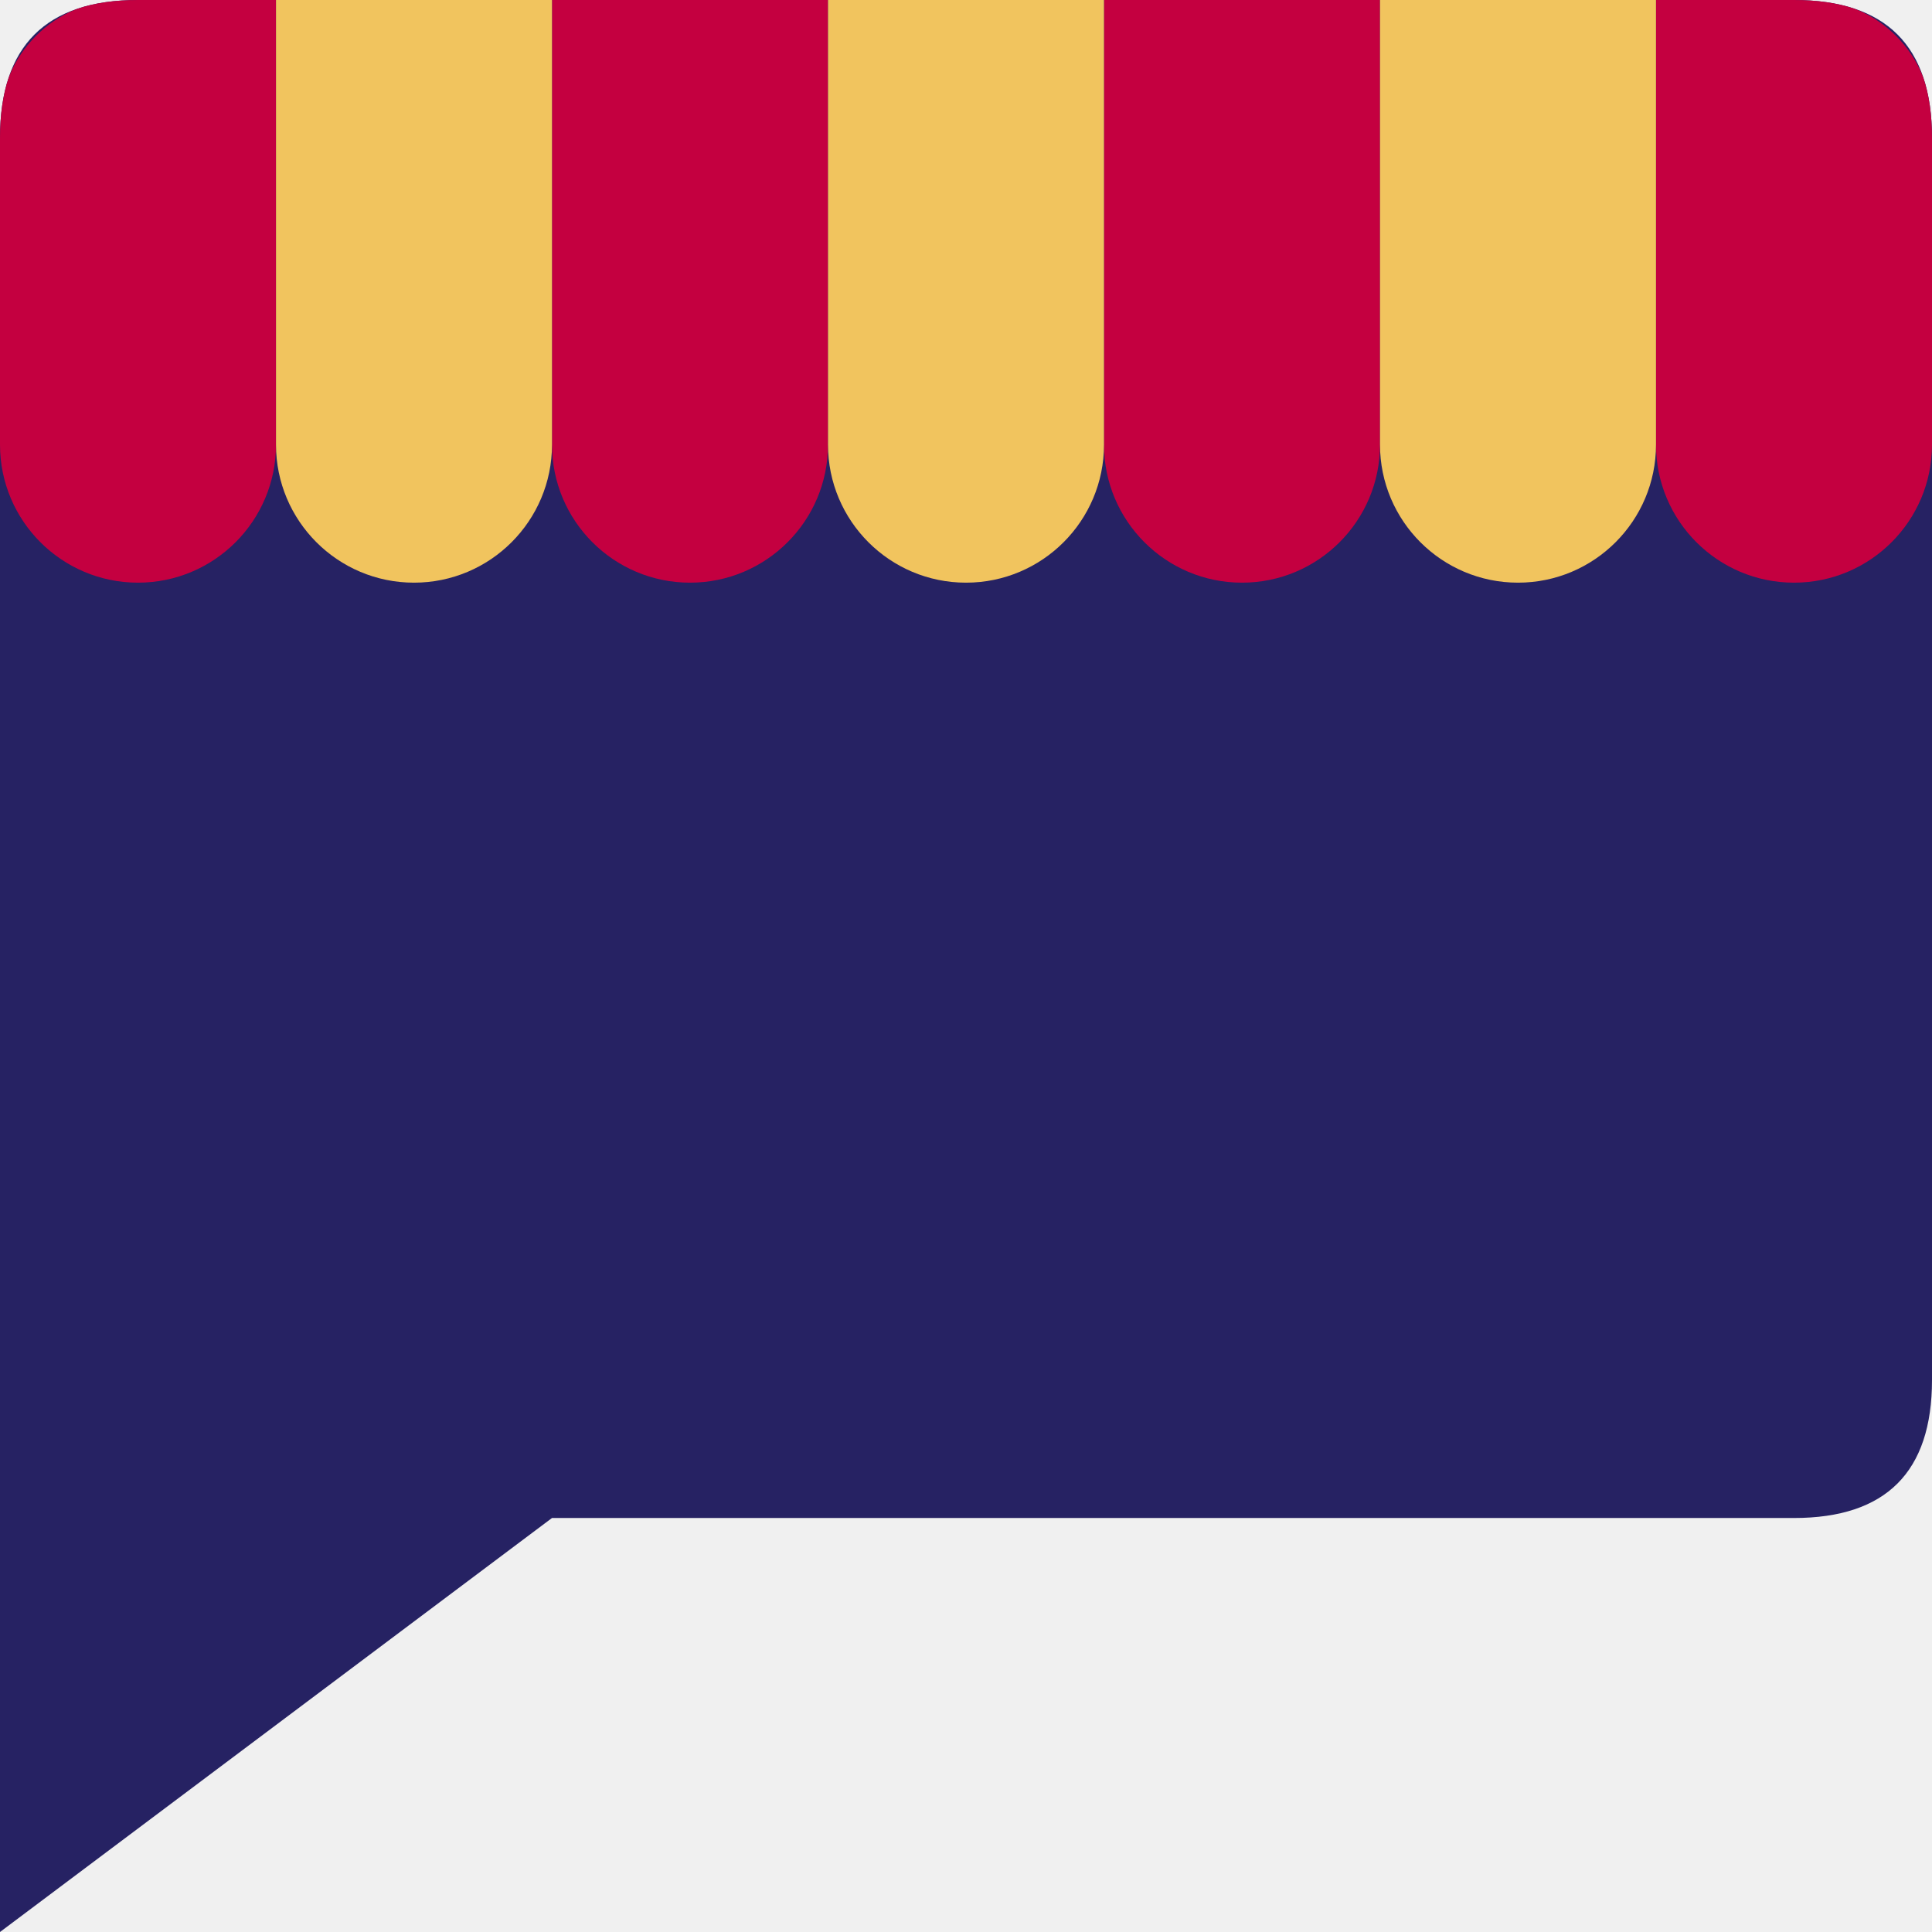
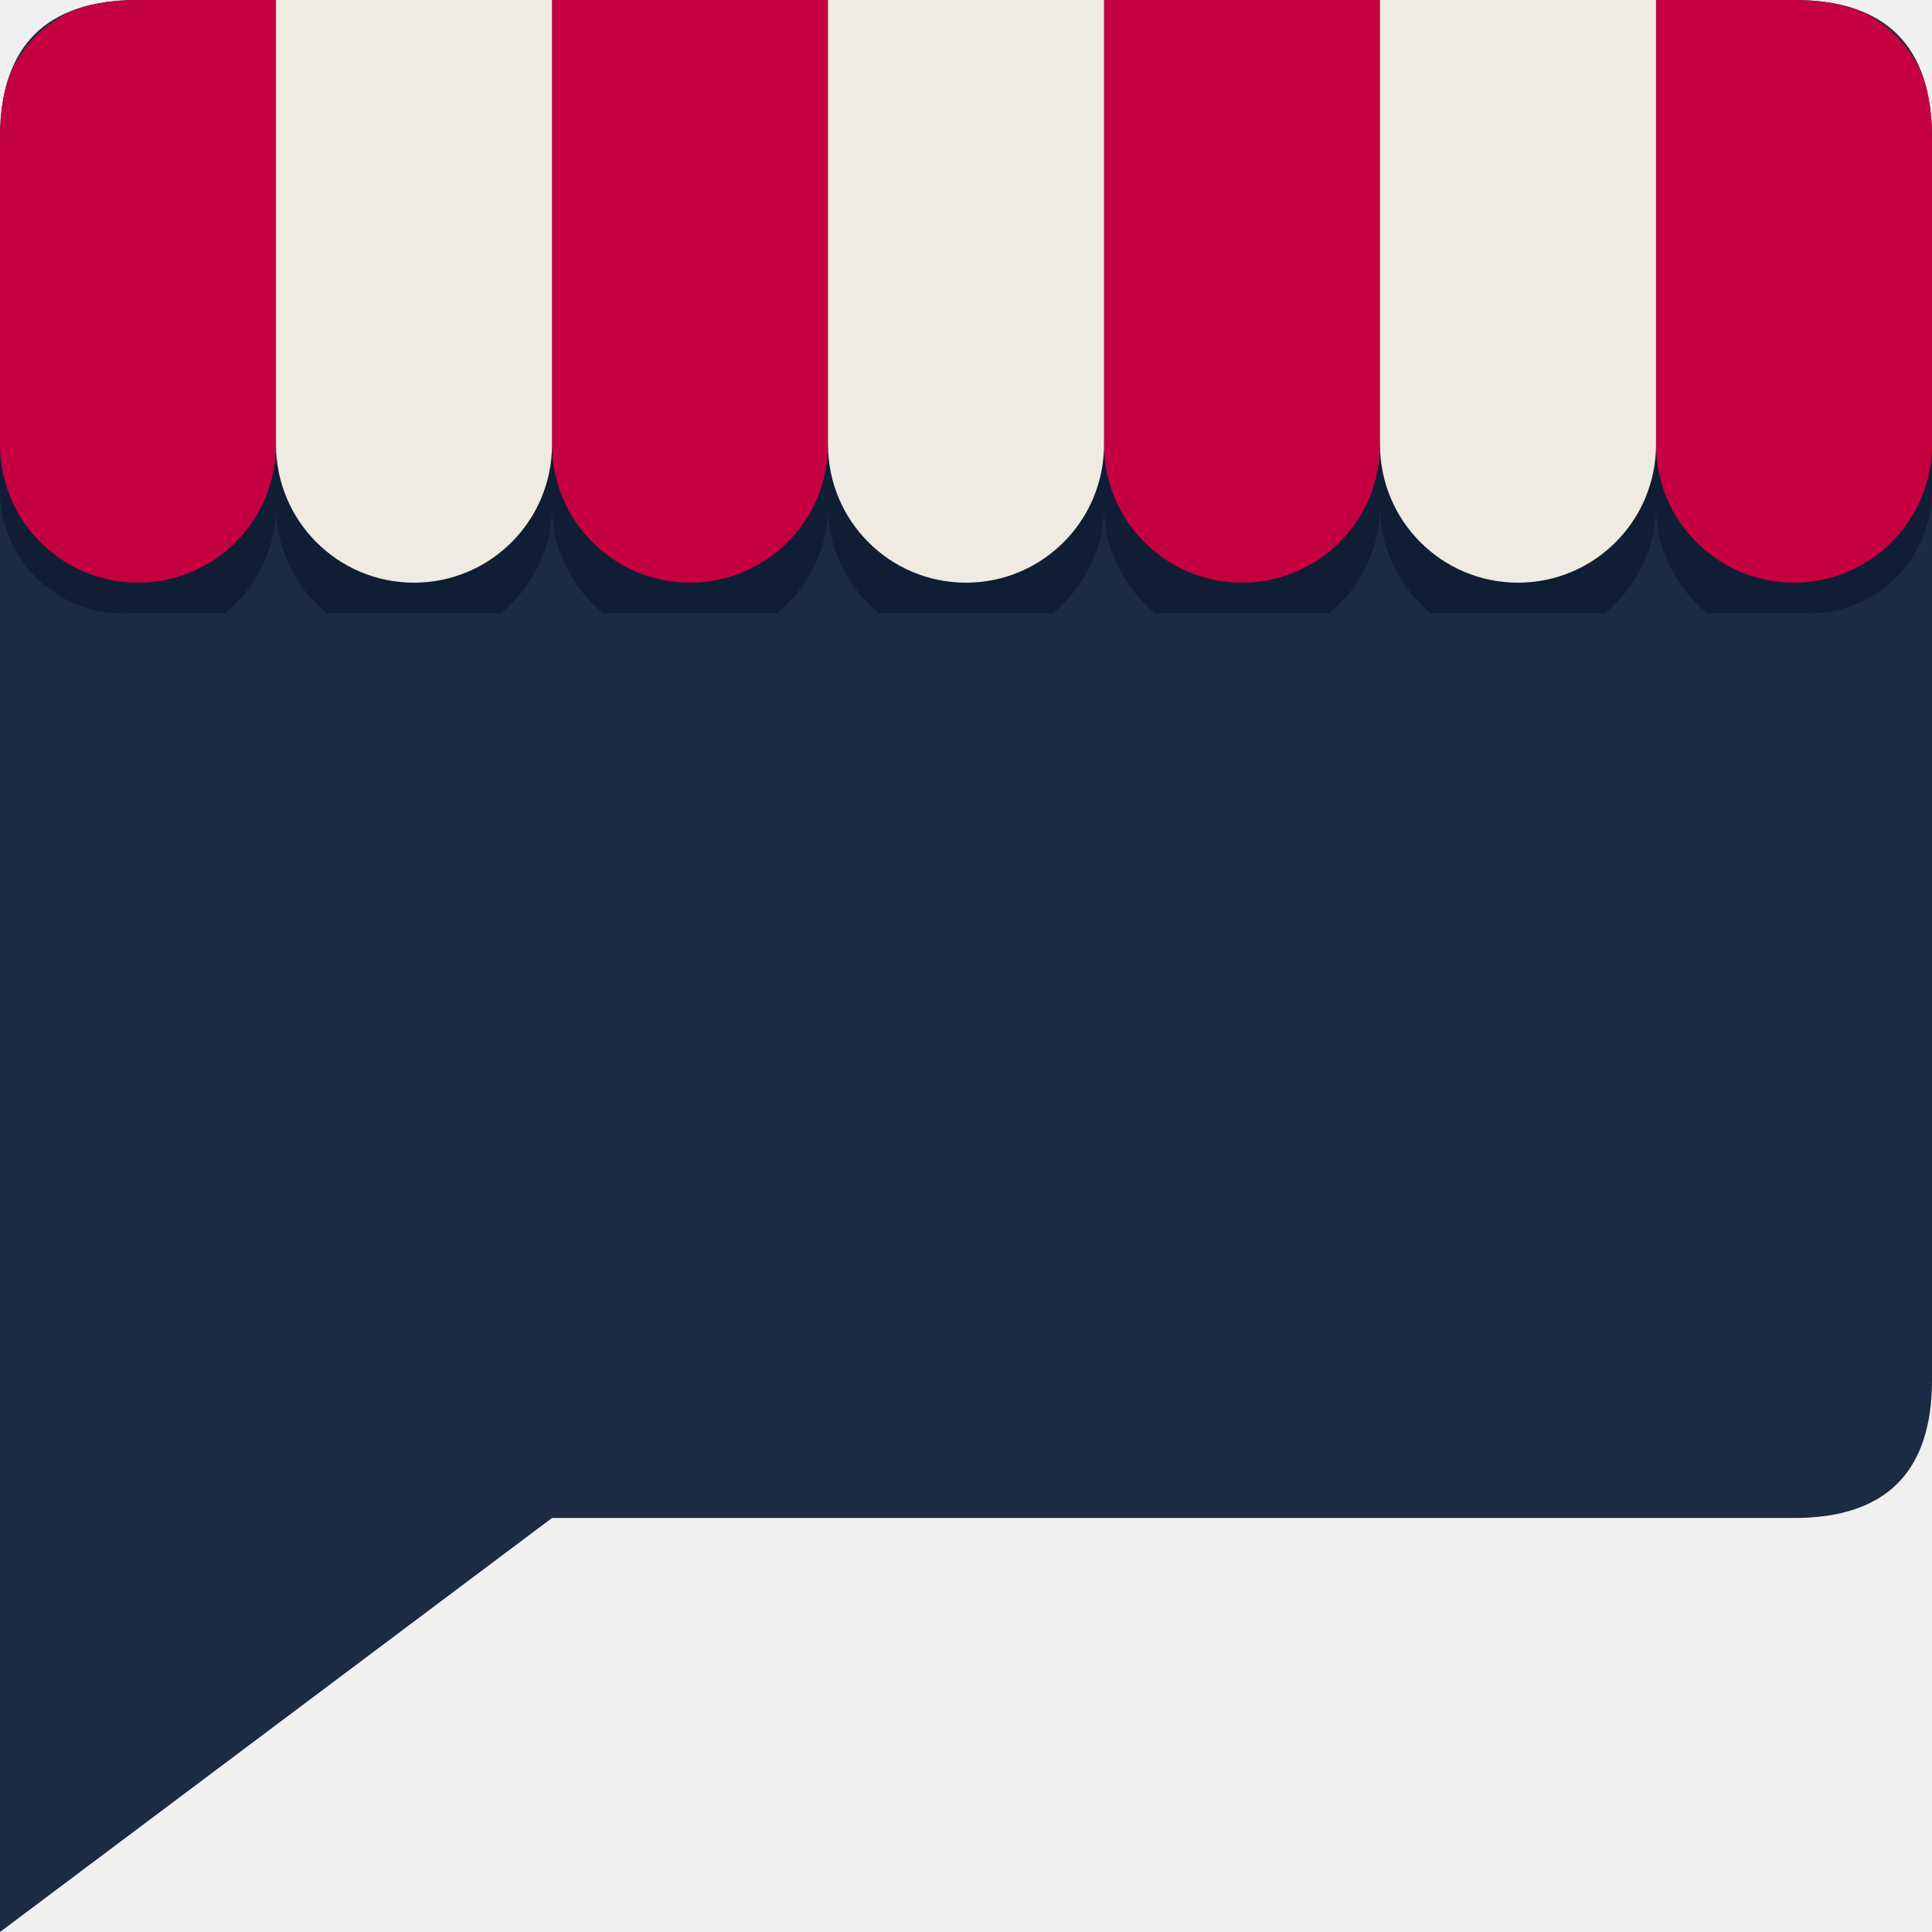
<svg xmlns="http://www.w3.org/2000/svg" viewBox="0 0 1260 1260">
  <style>
    .slide-down { animation: slide-down 3s ease-out forwards; }
    @keyframes slide-down { from { transform: translateY(-220px); } to { transform: translateY(-20px); } }
    .fade-in { opacity: 0; animation: fade-in 1.6s ease-out 0.9s forwards; }
    @keyframes fade-in { to { opacity: 1; } }
  </style>
  <defs>
    <mask id="reveal">
      <rect x="0" y="0" width="1260" height="400" rx="80" ry="80" fill="white" />
    </mask>
  </defs>
-   <path d="M0,90 Q0,0 90,0 L1170,0 Q1260,0 1260,90 L1260,900 Q1260,990 1170,990 L360,990 L0,1260 Z" fill="#262263" />
+   <path d="M0,90 Q0,0 90,0 L1170,0 Q1260,0 1260,90 L1260,900 Q1260,990 1170,990 L360,990 L0,1260 Z" fill="#1C2B44" />
  <g mask="url(#reveal)">
    <g class="slide-down">
+       <path fill="#0F1E35" d="M0,290 H1260 V330 A90,90 0 1 1 1080,330 A90,90 0 1 1 900,330 A90,90 0 1 1 720,330 A90,90 0 1 1 540,330 A90,90 0 1 1 360,330 A90,90 0 1 1 180,330 A90,90 0 1 1 0,330 Z" />
      <path fill="#C40040" d="M0,90 Q0,0 90,0 L180,0 L180,290 A90,90 0 1 1 0,290 Z M360,0 H540 V290 A90,90 0 1 1 360,290 Z M720,0 H900 V290 A90,90 0 1 1 720,290 Z M1080,0 H1170 Q1260,0 1260,90 L1260,290 A90,90 0 1 1 1080,290 Z" />
-       <path fill="#F1C45E" d="M180,0 H360 V290 A90,90 0 1 1 180,290 Z M540,0 H720 V290 A90,90 0 1 1 540,290 Z M900,0 H1080 V290 A90,90 0 1 1 900,290 Z" />
+       <path fill="#EFEBE2" d="M180,0 H360 V290 A90,90 0 1 1 180,290 Z M540,0 H720 V290 A90,90 0 1 1 540,290 Z M900,0 H1080 V290 A90,90 0 1 1 900,290 Z" />
    </g>
  </g>
  <path fill="#FFF" class="fade-in" d="M291.22 489.2Q334.85 489.2 369.26 511.17Q403.67 533.14 423.83 571.49Q443.99 609.85 443.99 660.25Q443.99 710.49 423.83 749.15Q403.67 787.82 369.65 809.87Q335.63 831.92 293.11 831.92Q269.01 831.92 247.67 824.28Q226.33 816.64 209.71 804.44Q193.09 792.23 182.86 778.45Q172.62 764.67 170.1 752.86L186.79 744.51V920.28Q186.79 933.82 177.9 943.04Q169 952.25 155.29 952.25Q141.75 952.25 132.77 943.27Q123.79 934.29 123.79 920.28V525.9Q123.79 512.35 132.69 503.14Q141.59 493.93 155.29 493.93Q169 493.93 177.9 503.14Q186.79 512.35 186.79 525.9V569.21L176.71 563.86Q178.92 551.88 188.84 538.89Q198.76 525.9 214.36 514.48Q229.95 503.06 249.72 496.13Q269.48 489.2 291.22 489.2ZM283.81 547.16Q254.05 547.16 231.6 561.97Q209.16 576.77 196.48 602.13Q183.8 627.49 183.8 660.25Q183.8 692.38 196.48 718.36Q209.16 744.35 231.6 759.15Q254.05 773.96 283.81 773.96Q313.42 773.96 335.63 759.15Q357.84 744.35 370.6 718.36Q383.36 692.38 383.36 660.25Q383.36 627.64 370.6 602.21Q357.84 576.77 335.63 561.97Q313.42 547.16 283.81 547.16ZM839.32 660.4Q839.32 710.8 817.03 749.7Q794.75 788.61 756.94 810.58Q719.14 832.55 672.05 832.55Q625.12 832.55 587.24 810.58Q549.36 788.61 527 749.7Q504.63 710.8 504.63 660.4Q504.63 609.85 527 570.94Q549.36 532.04 587.24 509.83Q625.12 487.62 672.05 487.62Q719.14 487.62 756.94 509.83Q794.75 532.04 817.03 570.94Q839.32 609.85 839.32 660.4ZM776.32 660.4Q776.32 626.07 762.46 600.39Q748.6 574.72 724.97 560.15Q701.35 545.59 672.05 545.59Q642.91 545.59 619.21 560.15Q595.51 574.72 581.57 600.39Q567.63 626.07 567.63 660.4Q567.63 694.11 581.57 719.78Q595.51 745.45 619.21 760.02Q642.91 774.59 672.05 774.59Q701.35 774.59 724.97 760.02Q748.6 745.45 762.46 719.78Q776.32 694.11 776.32 660.4ZM897.28 774.43Q891.45 765.93 892 754.35Q892.55 742.77 905.47 734.43Q913.81 728.91 923.66 729.7Q933.5 730.49 942.48 739.62Q960.28 759.15 981.78 770.34Q1003.27 781.52 1034.62 781.52Q1046.9 781.05 1060.21 777.66Q1073.52 774.27 1082.97 764.9Q1092.42 755.53 1092.42 738.21Q1092.42 722.46 1082.34 713.09Q1072.26 703.72 1055.96 697.57Q1039.66 691.43 1020.28 686.39Q1000.12 680.72 979.81 673.71Q959.49 666.7 942.95 655.68Q926.41 644.65 916.18 627.17Q905.94 609.69 905.94 583.7Q905.94 553.93 922.48 532.51Q939.01 511.09 966.03 499.36Q993.04 487.62 1024.07 487.62Q1042.49 487.62 1062.81 492.11Q1083.13 496.6 1102.03 506.68Q1120.93 516.76 1134.47 533.62Q1140.93 541.65 1141.8 552.91Q1142.66 564.17 1131.64 573.31Q1123.61 579.61 1113.05 578.9Q1102.5 578.19 1095.57 571.57Q1083.44 556.61 1064.54 548.26Q1045.64 539.91 1022.02 539.91Q1009.73 539.91 996.97 543.3Q984.22 546.69 975.24 555.51Q966.26 564.33 966.26 581.34Q966.58 597.09 976.74 606.62Q986.89 616.14 1004.06 622.21Q1021.23 628.27 1041.39 633.78Q1060.76 638.83 1079.9 645.68Q1099.03 652.53 1114.71 663.55Q1130.38 674.58 1139.91 691.82Q1149.43 709.07 1149.43 735.53Q1149.43 766.24 1131.72 788.06Q1114 809.87 1086.51 821.21Q1059.03 832.55 1028.79 832.55Q992.72 832.55 957.28 819.56Q921.85 806.56 897.28 774.43Z" />
</svg>
